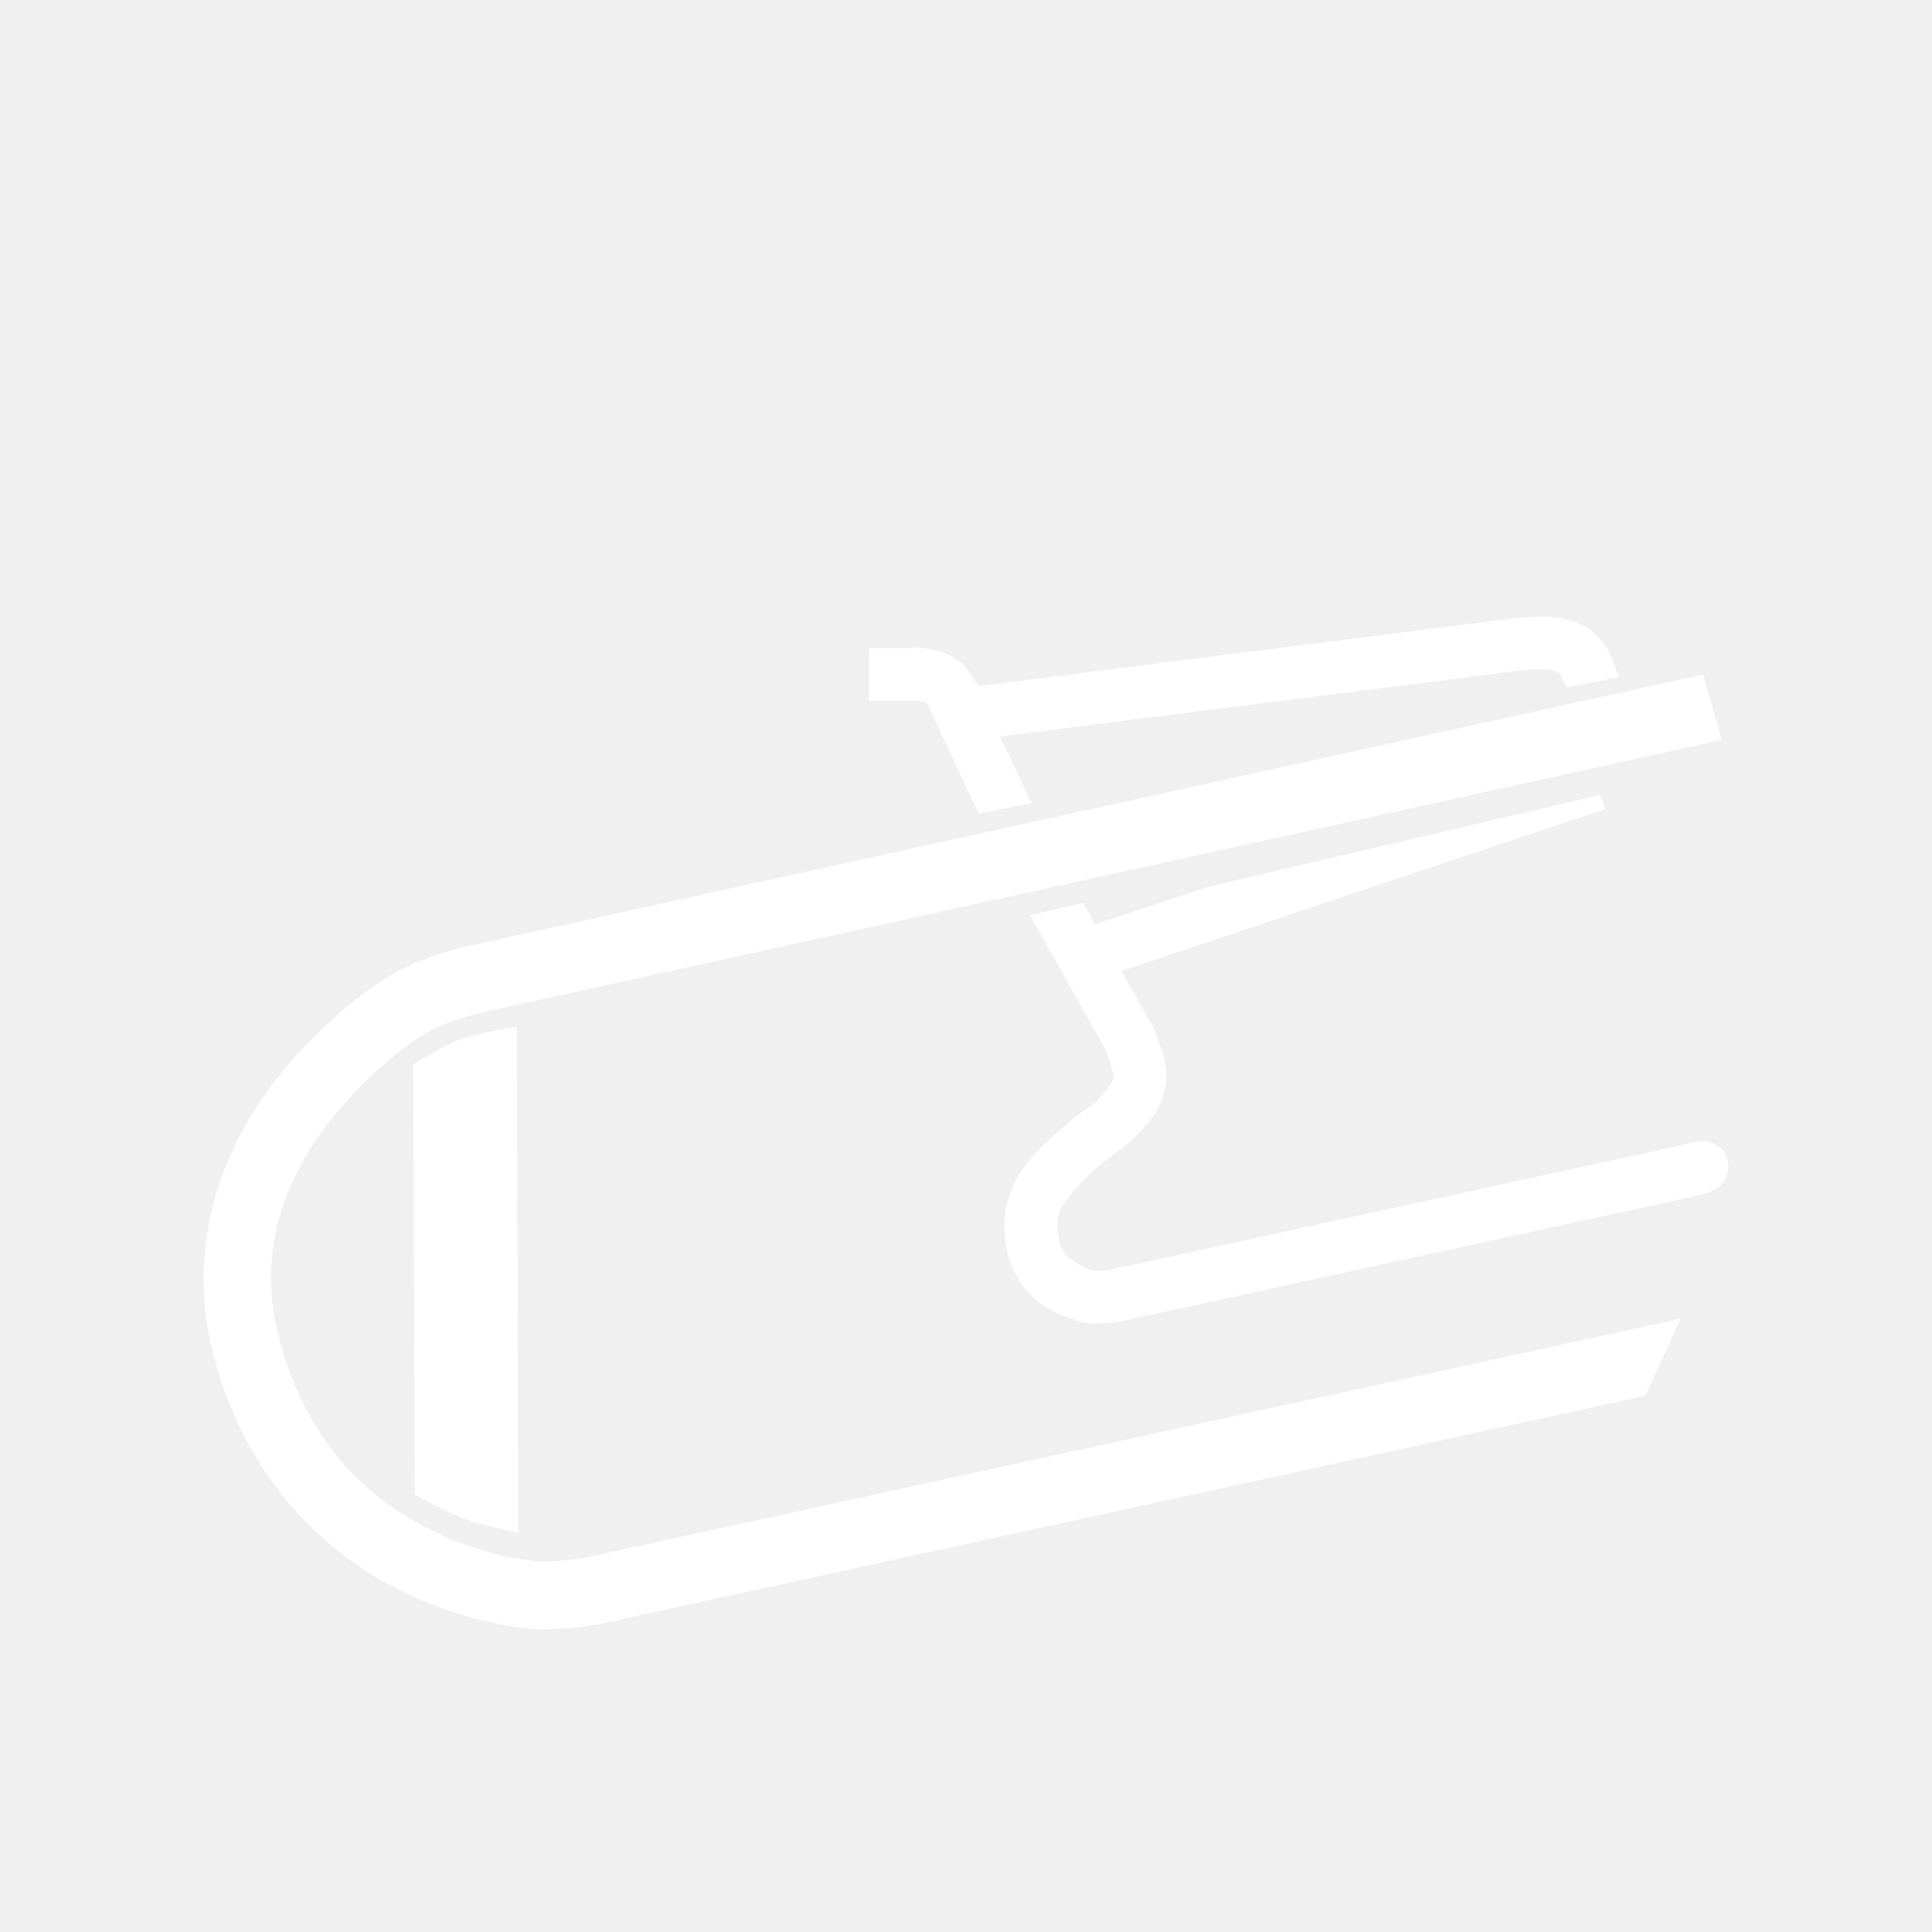
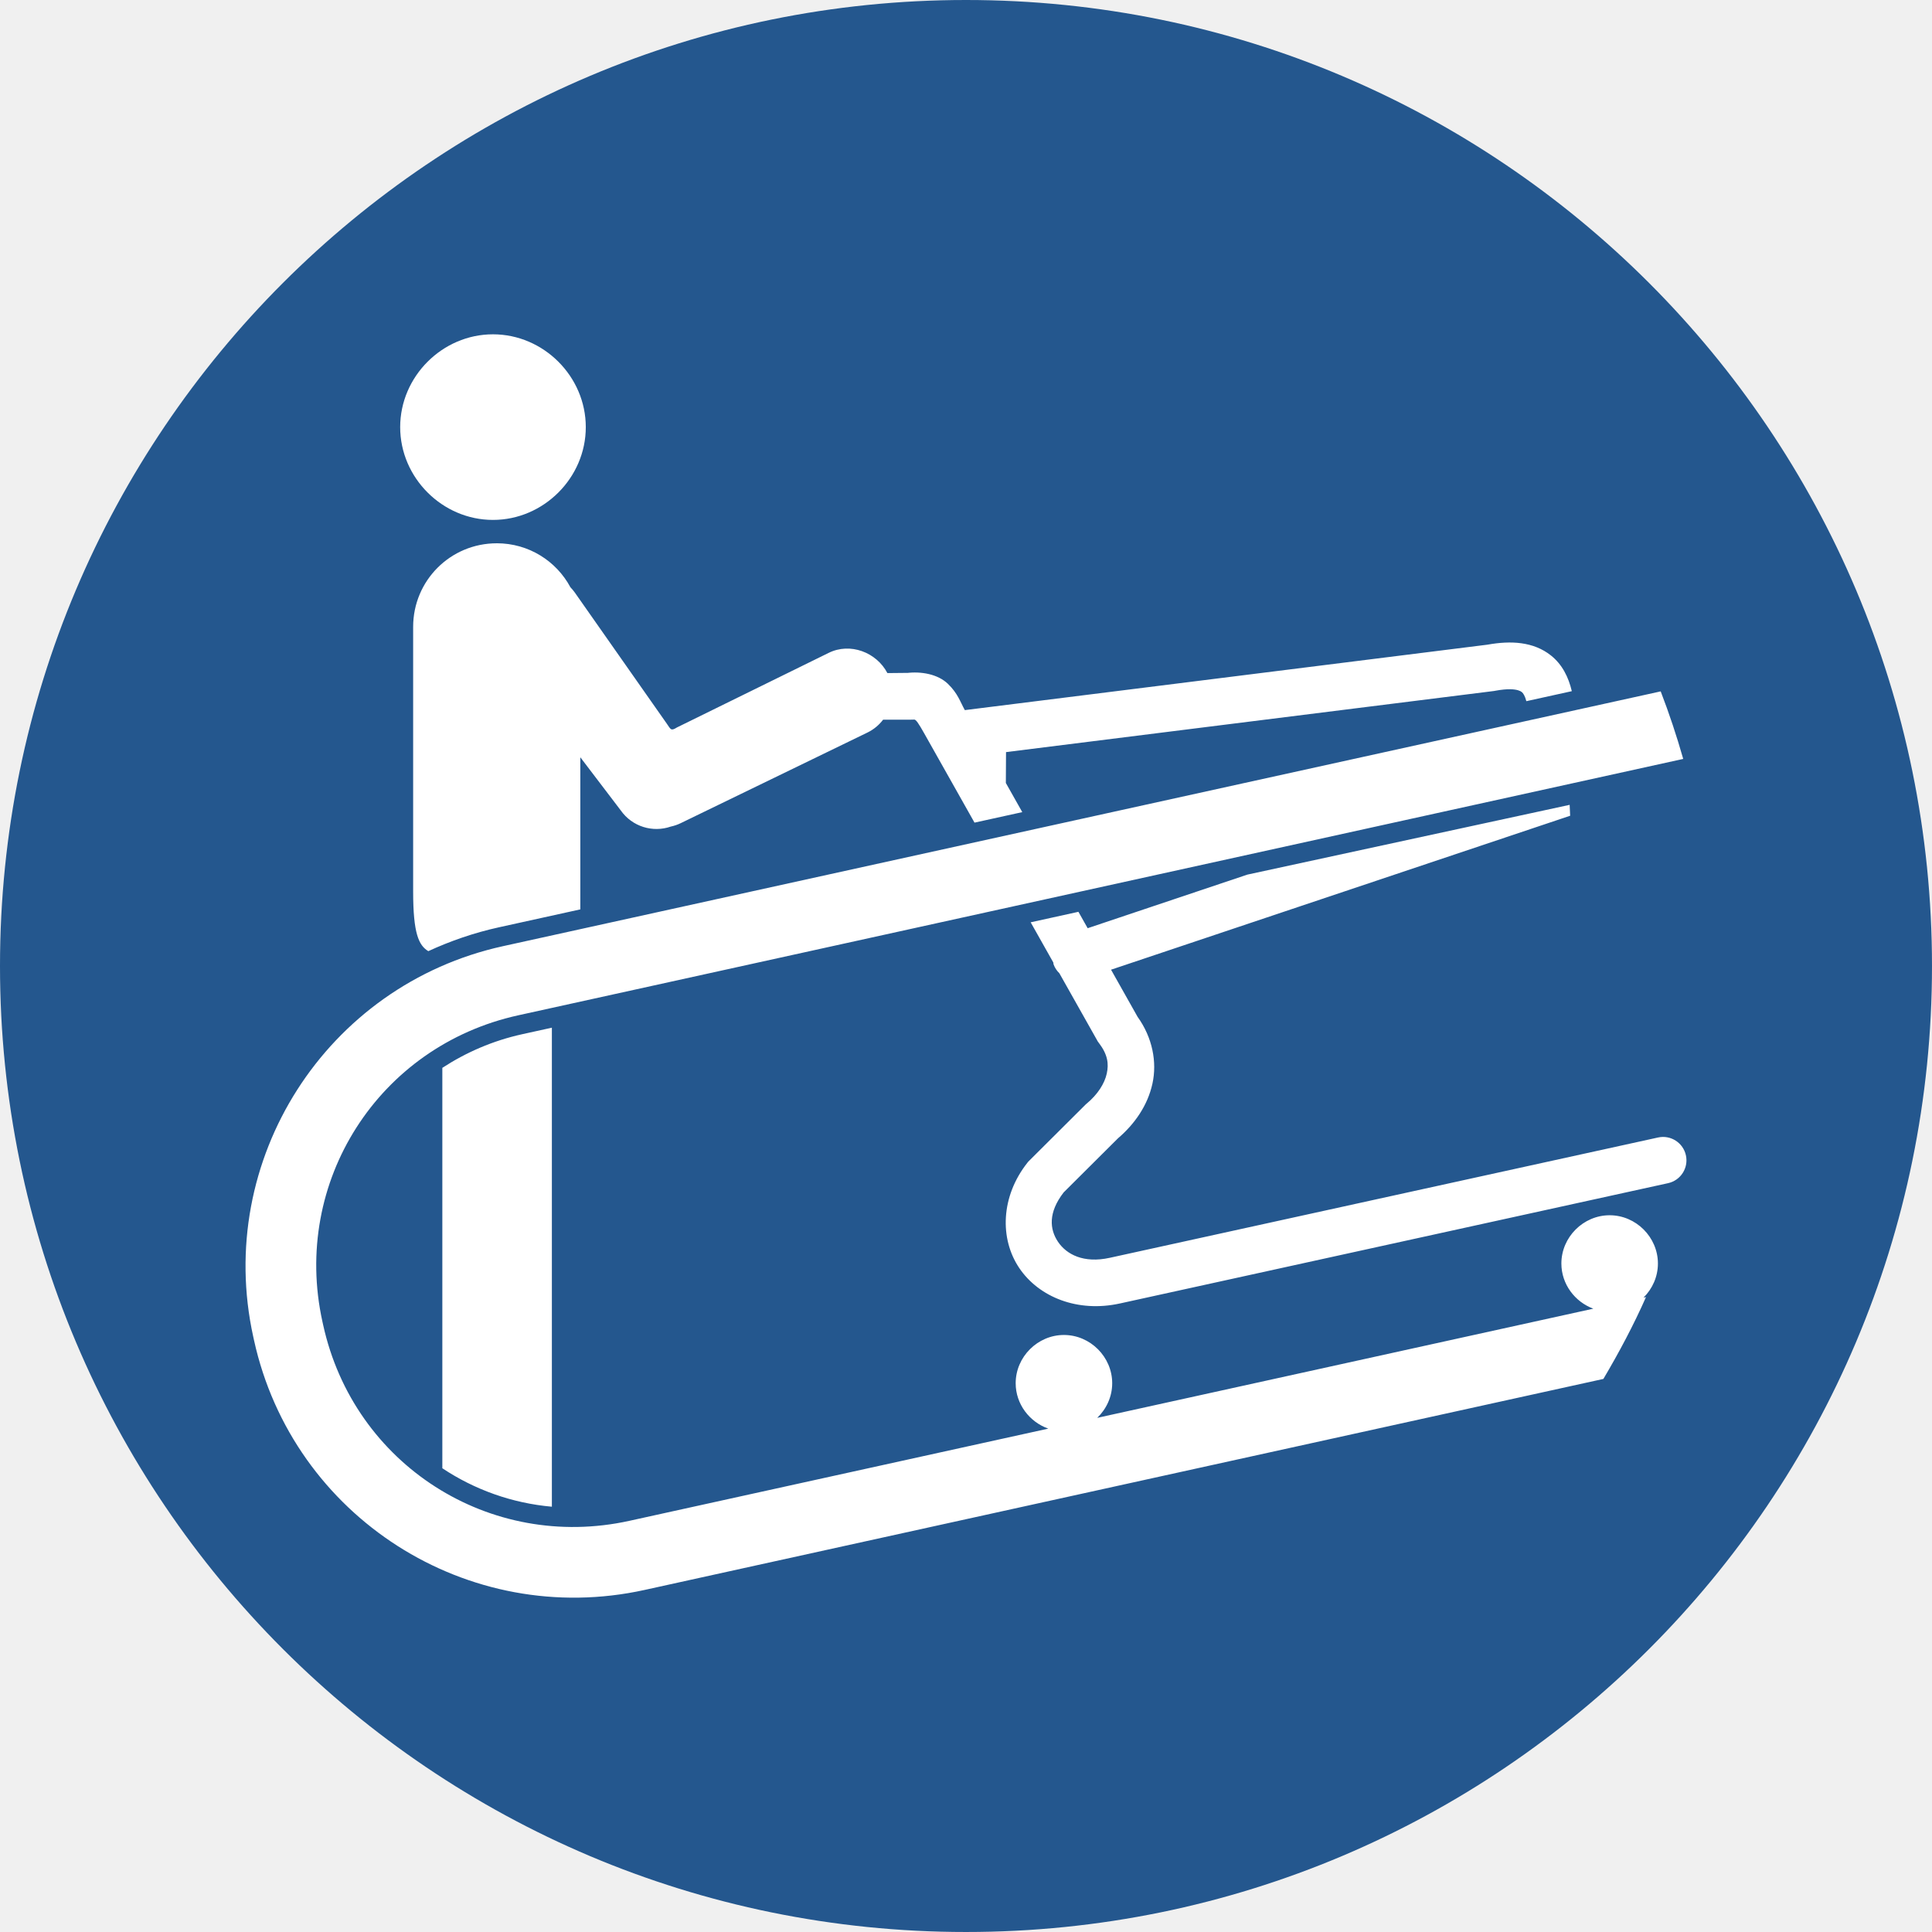
<svg xmlns="http://www.w3.org/2000/svg" xml:space="preserve" width="264.567" height="264.566" version="1.1" id="svg2271">
  <defs id="defs2261">
    <clipPath clipPathUnits="userSpaceOnUse" id="clipPath2282">
      <g id="g2286">
        <path d="M -19.876,284.445 H 284.443 V -19.876 H -19.876 Z" id="path2284" style="stroke-width:1.333" />
      </g>
    </clipPath>
    <clipPath clipPathUnits="userSpaceOnUse" id="clipPath2288">
      <g id="g2292">
        <path d="M -19.876,284.445 H 284.443 V -19.876 H -19.876 Z" id="path2290" style="stroke-width:1.333" />
      </g>
    </clipPath>
    <clipPath clipPathUnits="userSpaceOnUse" id="clipPath2294">
      <g id="g2298">
        <path d="M -19.876,284.445 H 284.443 V -19.876 H -19.876 Z" id="path2296" style="stroke-width:1.333" />
      </g>
    </clipPath>
    <clipPath clipPathUnits="userSpaceOnUse" id="clipPath2282-2">
      <g id="g2286-3">
        <path d="M -19.876,284.445 H 284.443 V -19.876 H -19.876 Z" id="path2284-9" style="stroke-width:1.333" />
      </g>
    </clipPath>
    <clipPath clipPathUnits="userSpaceOnUse" id="clipPath2282-1">
      <g id="g2286-4">
        <path d="M -19.876,284.445 H 284.443 V -19.876 H -19.876 Z" id="path2284-93" style="stroke-width:1.333" />
      </g>
    </clipPath>
    <clipPath clipPathUnits="userSpaceOnUse" id="clipPath2282-1-9">
      <g id="g2286-4-9">
        <path d="M -19.876,284.445 H 284.443 V -19.876 H -19.876 Z" id="path2284-93-6" style="stroke-width:1.333" />
      </g>
    </clipPath>
    <clipPath clipPathUnits="userSpaceOnUse" id="clipPath2282-1-9-3">
      <g id="g2286-4-9-0">
        <path d="M -19.876,284.445 H 284.443 V -19.876 H -19.876 Z" id="path2284-93-6-1" style="stroke-width:1.333" />
      </g>
    </clipPath>
    <clipPath clipPathUnits="userSpaceOnUse" id="clipPath2282-13">
      <g id="g2286-5">
        <path d="M -19.876,284.445 H 284.443 V -19.876 H -19.876 Z" id="path2284-8" style="stroke-width:1.333" />
      </g>
    </clipPath>
    <clipPath clipPathUnits="userSpaceOnUse" id="clipPath2282-1-7">
      <g id="g2286-4-2">
        <path d="M -19.876,284.445 H 284.443 V -19.876 H -19.876 Z" id="path2284-93-0" style="stroke-width:1.333" />
      </g>
    </clipPath>
    <clipPath clipPathUnits="userSpaceOnUse" id="clipPath2282-1-9-4">
      <g id="g2286-4-9-2">
        <path d="M -19.876,284.445 H 284.443 V -19.876 H -19.876 Z" id="path2284-93-6-8" style="stroke-width:1.333" />
      </g>
    </clipPath>
    <clipPath clipPathUnits="userSpaceOnUse" id="clipPath2282-2-5">
      <g id="g2286-3-5">
        <path d="M -19.876,284.445 H 284.443 V -19.876 H -19.876 Z" id="path2284-9-7" style="stroke-width:1.333" />
      </g>
    </clipPath>
    <clipPath clipPathUnits="userSpaceOnUse" id="clipPath2282-1-7-0">
      <g id="g2286-4-2-2">
        <path d="M -19.876,284.445 H 284.443 V -19.876 H -19.876 Z" id="path2284-93-0-8" style="stroke-width:1.333" />
      </g>
    </clipPath>
  </defs>
-   <path d="m 132.283,264.567 c 73.053,0 132.284,-59.252 132.284,-132.236 0,-73.08 -59.231,-132.33 -132.284,-132.33 -73.053,0 -132.284,59.251 -132.284,132.33 0,72.984 59.231,132.236 132.284,132.236" style="fill:#24578e;fill-opacity:1;fill-rule:evenodd;stroke:none;stroke-width:1.333" id="path2263" clip-path="url(#clipPath2294)" transform="translate(5.2929e-4,-0.00126475)" />
-   <g id="g4451" transform="matrix(1.596218,0,0,1.596218,-77.15046,-81.047)">
-     <path d="m 96.257,74.245 -0.037,-0.689 -0.112,-0.689 -0.187,-0.672 -0.243,-0.633 -0.316,-0.615 -0.373,-0.596 -0.448,-0.541 -0.484,-0.484 -0.541,-0.428 -0.579,-0.392 -0.615,-0.316 -0.652,-0.243 -0.672,-0.168 -0.672,-0.112 -0.708,-0.037 -0.689,0.037 -0.672,0.112 -0.671,0.168 -0.653,0.243 -0.615,0.316 -0.579,0.392 -0.54,0.428 -0.504,0.484 -0.429,0.541 -0.373,0.596 -0.316,0.615 -0.261,0.633 -0.168,0.672 -0.112,0.689 -0.037,0.689 0.037,0.689 0.112,0.689 0.168,0.672 0.261,0.651 0.316,0.616 0.373,0.577 0.429,0.54 0.504,0.485 0.54,0.447 0.579,0.373 0.615,0.316 0.653,0.243 0.671,0.187 0.672,0.111 0.689,0.039 0.708,-0.039 0.672,-0.111 0.672,-0.187 0.652,-0.243 0.615,-0.316 0.579,-0.373 0.541,-0.447 0.484,-0.485 0.448,-0.54 0.373,-0.577 0.316,-0.616 0.243,-0.651 0.187,-0.672 0.112,-0.689 z" style="fill:#ffffff;fill-opacity:1;fill-rule:evenodd;stroke:none;stroke-width:1.333" id="path2267-4" clip-path="url(#clipPath2282-13)" transform="matrix(1.215137,0,0,1.215137,-20.36019,-5.458825)" />
-     <path d="m 96.257,74.245 -0.037,-0.689 -0.112,-0.689 -0.187,-0.672 -0.243,-0.633 -0.316,-0.615 -0.373,-0.596 -0.448,-0.541 -0.484,-0.484 -0.541,-0.428 -0.579,-0.392 -0.615,-0.316 -0.652,-0.243 -0.672,-0.168 -0.672,-0.112 -0.708,-0.037 -0.689,0.037 -0.672,0.112 -0.671,0.168 -0.653,0.243 -0.615,0.316 -0.579,0.392 -0.54,0.428 -0.504,0.484 -0.429,0.541 -0.373,0.596 -0.316,0.615 -0.261,0.633 -0.168,0.672 -0.112,0.689 -0.037,0.689 0.037,0.689 0.112,0.689 0.168,0.672 0.261,0.651 0.316,0.616 0.373,0.577 0.429,0.54 0.504,0.485 0.54,0.447 0.579,0.373 0.615,0.316 0.653,0.243 0.671,0.187 0.672,0.111 0.689,0.039 0.708,-0.039 0.672,-0.111 0.672,-0.187 0.652,-0.243 0.615,-0.316 0.579,-0.373 0.541,-0.447 0.484,-0.485 0.448,-0.54 0.373,-0.577 0.316,-0.616 0.243,-0.651 0.187,-0.672 0.112,-0.689 z" style="fill:#ffffff;fill-opacity:1;fill-rule:evenodd;stroke:none;stroke-width:1.333" id="path2267-5-0" clip-path="url(#clipPath2282-1-7)" transform="matrix(0.5982138,0,0,0.5982138,85.86725,127.1799)" />
-     <path d="m 96.257,74.245 -0.037,-0.689 -0.112,-0.689 -0.187,-0.672 -0.243,-0.633 -0.316,-0.615 -0.373,-0.596 -0.448,-0.541 -0.484,-0.484 -0.541,-0.428 -0.579,-0.392 -0.615,-0.316 -0.652,-0.243 -0.672,-0.168 -0.672,-0.112 -0.708,-0.037 -0.689,0.037 -0.672,0.112 -0.671,0.168 -0.653,0.243 -0.615,0.316 -0.579,0.392 -0.54,0.428 -0.504,0.484 -0.429,0.541 -0.373,0.596 -0.316,0.615 -0.261,0.633 -0.168,0.672 -0.112,0.689 -0.037,0.689 0.037,0.689 0.112,0.689 0.168,0.672 0.261,0.651 0.316,0.616 0.373,0.577 0.429,0.54 0.504,0.485 0.54,0.447 0.579,0.373 0.615,0.316 0.653,0.243 0.671,0.187 0.672,0.111 0.689,0.039 0.708,-0.039 0.672,-0.111 0.672,-0.187 0.652,-0.243 0.615,-0.316 0.579,-0.373 0.541,-0.447 0.484,-0.485 0.448,-0.54 0.373,-0.577 0.316,-0.616 0.243,-0.651 0.187,-0.672 0.112,-0.689 z" style="fill:#ffffff;fill-opacity:1;fill-rule:evenodd;stroke:none;stroke-width:1.333" id="path2267-5-0-5" clip-path="url(#clipPath2282-1-7-0)" transform="matrix(0.5982138,0,0,0.5982138,137.3837,115.8925)" />
-     <path style="fill:#ffffff;fill-opacity:1;stroke-width:2.414" d="m 83.792,142.101 0.127,36.884 c 0,0 2.749,1.543 4.22,2.088 1.502,0.557 4.655,1.193 4.655,1.193 l -0.127,-43.394 c 0,0 -3.344,0.502 -4.917,1.088 -1.406,0.524 -3.958,2.14 -3.958,2.14 z" id="path3289-1" />
-     <path id="path3291-7" style="color:#000000;display:inline;fill:#ffffff" d="M 194.46,108.645 89.157,131.793 c -0.014,0.003 -1.228,0.251 -2.145,0.523 -0.963,0.286 -2.013,0.614 -3.096,1.1 -1.045,0.469 -2.147,0.987 -3.443,1.906 -2.646,1.878 -7.117,5.552 -10.486,10.992 -3.37,5.44 -5.557,12.829 -3.195,21.273 3.038,10.863 10.063,16.812 16.186,19.785 6.123,2.973 11.598,3.197 11.598,3.197 l 0.107,0.004 0.107,-0.004 c 0,0 1.477,-0.04 2.467,-0.131 0.788,-0.073 1.582,-0.175 2.379,-0.314 0.924,-0.162 2.155,-0.468 2.223,-0.484 l 0.06,-0.014 87.58,-19.113 3.021,-6.609 -91.934,20.062 -0.031,0.008 c 0,0 -1.458,0.342 -1.924,0.424 -0.624,0.109 -1.26,0.19 -1.908,0.25 -0.496,0.046 -1.766,0.096 -1.969,0.104 -0.089,-0.004 -4.266,-0.193 -9.238,-2.607 -5.026,-2.441 -10.552,-6.923 -13.125,-16.123 -1.887,-6.749 -0.222,-12.19 2.537,-16.645 2.759,-4.455 6.694,-7.74 8.91,-9.312 0.917,-0.651 1.453,-0.893 2.457,-1.344 0.681,-0.305 1.481,-0.568 2.371,-0.832 0.356,-0.106 1.729,-0.416 1.729,-0.416 h 0.004 l 105.631,-23.219 z" />
-     <path id="path3368-7" style="color:#000000;fill:#ffffff;fill-opacity:1" d="m 180.97,103.676 c -0.439,-0.011 -0.848,0.011 -1.234,0.027 -0.773,0.033 -1.4,0.1 -1.4,0.1 l -0.021,0.002 -46.096,5.84 c -0.105,-0.229 -0.249,-0.505 -0.455,-0.82 -0.265,-0.405 -0.657,-1.018 -1.449,-1.537 -0.919,-0.602 -1.803,-0.762 -2.465,-0.869 -0.974,-0.158 -1.496,-0.051 -1.586,-0.029 h -3.373 v 4.514 h 3.604 l 0.09,-0.006 c 0,0 0.9,0.035 0.543,-0.023 0.362,0.059 0.591,0.14 0.674,0.174 0.021,0.025 0.083,0.107 0.146,0.197 -0.036,-0.014 0.277,0.627 0.277,0.627 l 0.029,0.08 4.039,8.621 4.541,-0.918 -2.715,-5.703 44.697,-5.66 c 0,0 0.495,-0.052 1.113,-0.078 0.619,-0.026 1.417,0.023 1.48,0.037 0.451,0.1 0.701,0.244 0.74,0.262 0.014,0.055 0.421,0.936 0.578,1.256 l 4.5,-0.912 c -0.065,-0.182 -0.341,-0.921 -0.428,-1.137 -0.285,-0.706 -0.539,-1.513 -1.439,-2.402 -1,-0.987 -2.126,-1.285 -2.973,-1.473 -0.509,-0.113 -0.979,-0.157 -1.418,-0.168 z m 4.672,15.285 -33.66,7.896 -9.738,3.219 -0.959,-1.84 -4.596,1.057 6.364,11.297 c 0.028,0.05 0.216,0.47 0.434,1.068 0.23,0.634 0.395,1.492 0.395,1.459 0,0.03 -0.061,0.326 -0.262,0.699 -0.004,0.007 -0.395,0.544 -0.734,0.92 -0.313,0.347 -0.54,0.57 -0.58,0.609 -0.219,0.152 -1.386,0.947 -2.906,2.27 -1.656,1.441 -3.559,3.127 -4.406,5.537 -0.855,2.433 -0.617,5.146 0.723,7.387 1.265,2.116 3.365,3.028 5.107,3.566 0.984,0.304 1.615,0.221 2.201,0.193 0.586,-0.027 1.062,-0.09 1.062,-0.09 l 0.096,-0.012 49.354,-10.758 1.307,-0.373 -0.004,-0.01 c 1.035,-0.225 1.774,-1.142 1.773,-2.201 -1.9e-4,-1.244 -0.959,-2.169 -2.202,-2.169 -0.669,0.054 -1.367,0.195 -1.977,0.372 l -48.99,10.68 c -0.05,0.006 -0.281,0.036 -0.629,0.053 -0.384,0.018 -0.905,-0.075 -0.656,0.002 -1.198,-0.371 -2.252,-1.044 -2.566,-1.57 -0.544,-0.91 -0.7,-2.544 -0.338,-3.574 0.217,-0.617 1.673,-2.377 3.109,-3.627 1.437,-1.25 2.752,-2.152 2.752,-2.152 l 0.166,-0.113 0.143,-0.141 c 0,0 0.377,-0.371 0.812,-0.854 0.435,-0.482 0.93,-1.005 1.361,-1.809 0.382,-0.711 0.799,-1.636 0.799,-2.836 0,-1.264 -0.366,-2.174 -0.666,-3 -0.3,-0.826 -0.602,-1.479 -0.602,-1.479 l -0.041,-0.09 -2.557,-4.473 41.516,-13.896 z" />
-     <path id="path2267-1-3" clip-path="url(#clipPath2282-2-5)" style="fill:#ffffff;fill-opacity:1;fill-rule:evenodd;stroke:none;stroke-width:1.333" d="m 89.617,67.629 -0.69,0.037 -0.672,0.113 -0.67,0.169 -0.654,0.243 -0.614,0.315 -0.579,0.392 -0.54,0.428 -0.505,0.484 -0.429,0.542 -0.373,0.596 -0.317,0.614 -0.26,0.635 -0.169,0.672 -0.111,0.688 -0.026,0.473 c -0.111,7.864 -0.019,16.561 -0.018,24.51 1.215,-0.701 2.601,-1.108 3.915,-1.612 1.23,-0.472 2.457,-0.713 3.729,-1.054 1.637,-0.44 3.305,-0.613 4.976,-0.897 l -0.009,-11.37 0.99,1.111 2.173,2.66 c 0,0 0.851,0.961 2.027,1.034 1.088,0.067 2.307,-0.698 2.307,-0.698 l 14.349,-6.476 0.485,-0.301 c 0,0 1.732,-1.519 0.661,-3.525 -1.147,-2.148 -3.977,-1.681 -3.977,-1.681 l -0.85,0.349 -10.801,5.068 c 0,0 -0.595,0.181 -0.881,0.104 -0.25,-0.068 -0.622,-0.468 -0.622,-0.468 L 95.561,71.335 95.362,70.946 94.987,70.35 94.541,69.808 94.055,69.324 93.515,68.897 92.937,68.505 92.321,68.189 91.67,67.947 90.996,67.778 90.325,67.665 Z" transform="matrix(1.215137,0,0,1.215137,-20.12198,13.10724)" />
-   </g>
+   <circle style="fill:#24578e;fill-opacity:1;stroke:none;stroke-width:6.405;stroke-linecap:round;stroke-dasharray:none;stroke-dashoffset:2.391;stroke-opacity:1;paint-order:markers stroke fill" id="path2578" cx="132.283" cy="132.283" r="132.283" />
+   <path id="path2471" style="color:#000000;display:inline;fill:#ffffff;fill-opacity:1;stroke-width:1;stroke-dashoffset:2.391;paint-order:markers stroke fill" d="m 67.509,45.781 c -6.935,0 -12.709,5.774 -12.709,12.709 -1e-5,6.935 5.774,12.707 12.709,12.707 6.935,-4e-5 12.709,-5.772 12.709,-12.707 0,-6.935 -5.774,-12.709 -12.709,-12.709 z m 0.514,28.617 c -6.341,0 -11.447,5.106 -11.447,11.447 V 122.084 c 0,5.785 0.776,7.376 2.076,8.166 3.038,-1.399 6.256,-2.514 9.652,-3.262 l 11.164,-2.457 v -20.832 l 5.533,7.27 c 1.575,2.245 4.389,3.076 6.852,2.223 0.47,-0.102 0.935,-0.257 1.387,-0.48 L 118.814,100.301 c 0.864,-0.427 1.575,-1.034 2.119,-1.75 h 3.791 l 0.453,-0.011 c 0.237,-0.048 0.612,0.516 1.381,1.881 l 6.891,12.23 6.541,-1.439 -2.25,-3.992 0.025,-4.227 66.828,-8.369 0.098,-0.019 c 0.915,-0.173 1.618,-0.23 2.158,-0.219 0.9,0.019 1.345,0.224 1.545,0.383 0.196,0.155 0.438,0.539 0.623,1.25 l 6.227,-1.371 c -0.451,-1.904 -1.293,-3.645 -2.867,-4.895 -1.179,-0.936 -2.551,-1.458 -4.053,-1.664 -1.443,-0.198 -3.006,-0.1 -4.625,0.191 l -71.576,8.963 c -0.638,-1.143 -0.95,-2.278 -2.316,-3.598 -1.379,-1.332 -3.683,-1.744 -5.719,-1.473 l 0.424,-0.03 -2.992,0.03 c -1.511,-2.872 -5.11,-4.215 -8.037,-2.77 l -20.787,10.217 c -0.839,0.531 -0.852,0.241 -1.373,-0.502 l -12.613,-17.98 c -0.182,-0.259 -0.384,-0.494 -0.596,-0.715 -1.927,-3.593 -5.713,-6.027 -10.09,-6.027 z M 227.415,94.678 68.872,129.57 c -24.205,5.327 -39.519,29.283 -34.191,53.488 l 0.105,0.477 c 5.327,24.205 29.281,39.519 53.486,34.191 L 219.567,188.83 c 2.138,-3.617 4.121,-7.337 5.836,-11.209 l -0.34,0.074 c 1.211,-1.203 1.971,-2.859 1.971,-4.67 0,-3.607 -3.005,-6.609 -6.611,-6.609 -3.607,4e-5 -6.609,3.003 -6.609,6.609 0,2.821 1.847,5.25 4.373,6.184 l -67.934,14.951 c 1.255,-1.209 2.051,-2.891 2.051,-4.74 0,-3.607 -3.003,-6.609 -6.609,-6.609 -3.607,0 -6.609,3.003 -6.609,6.609 0,2.856 1.893,5.306 4.467,6.215 l -57.361,12.625 c -19.124,4.209 -37.727,-7.685 -41.936,-26.809 l -0.105,-0.477 c -4.209,-19.124 7.683,-37.727 26.807,-41.936 L 230.499,103.926 c -0.894,-3.143 -1.921,-6.228 -3.084,-9.248 z m -12.467,15.537 -44.127,9.553 -21.877,7.34 -1.266,-2.246 -6.539,1.439 3.102,5.506 c 0.007,0.082 0.018,0.164 0.031,0.246 0.168,0.461 0.439,0.877 0.793,1.217 l 5.281,9.375 0.135,0.176 c 1.211,1.588 1.375,2.842 1.078,4.199 -0.297,1.357 -1.245,2.856 -2.742,4.1 l -0.111,0.092 -7.908,7.875 -0.117,0.15 c -3.641,4.612 -3.81,10.395 -1.104,14.406 2.707,4.011 8.034,6.119 13.775,4.854 l -0.002,0.002 75.076,-16.477 c 1.727,-0.379 2.821,-2.087 2.441,-3.814 -0.379,-1.727 -2.087,-2.821 -3.814,-2.441 l -75.078,16.475 c -3.588,0.791 -5.926,-0.463 -7.088,-2.184 -1.15,-1.703 -1.379,-3.997 0.77,-6.771 l 7.428,-7.398 c 2.302,-1.965 4.077,-4.513 4.73,-7.5 0.647,-2.96 0.004,-6.305 -2.035,-9.146 l -3.635,-6.453 62.871,-21.082 z m -139.375,30.516 -4.049,0.891 c -4.042,0.889 -7.709,2.495 -10.951,4.609 v 54.83 c 4.419,2.937 9.55,4.786 15,5.266 z" />
</svg>
